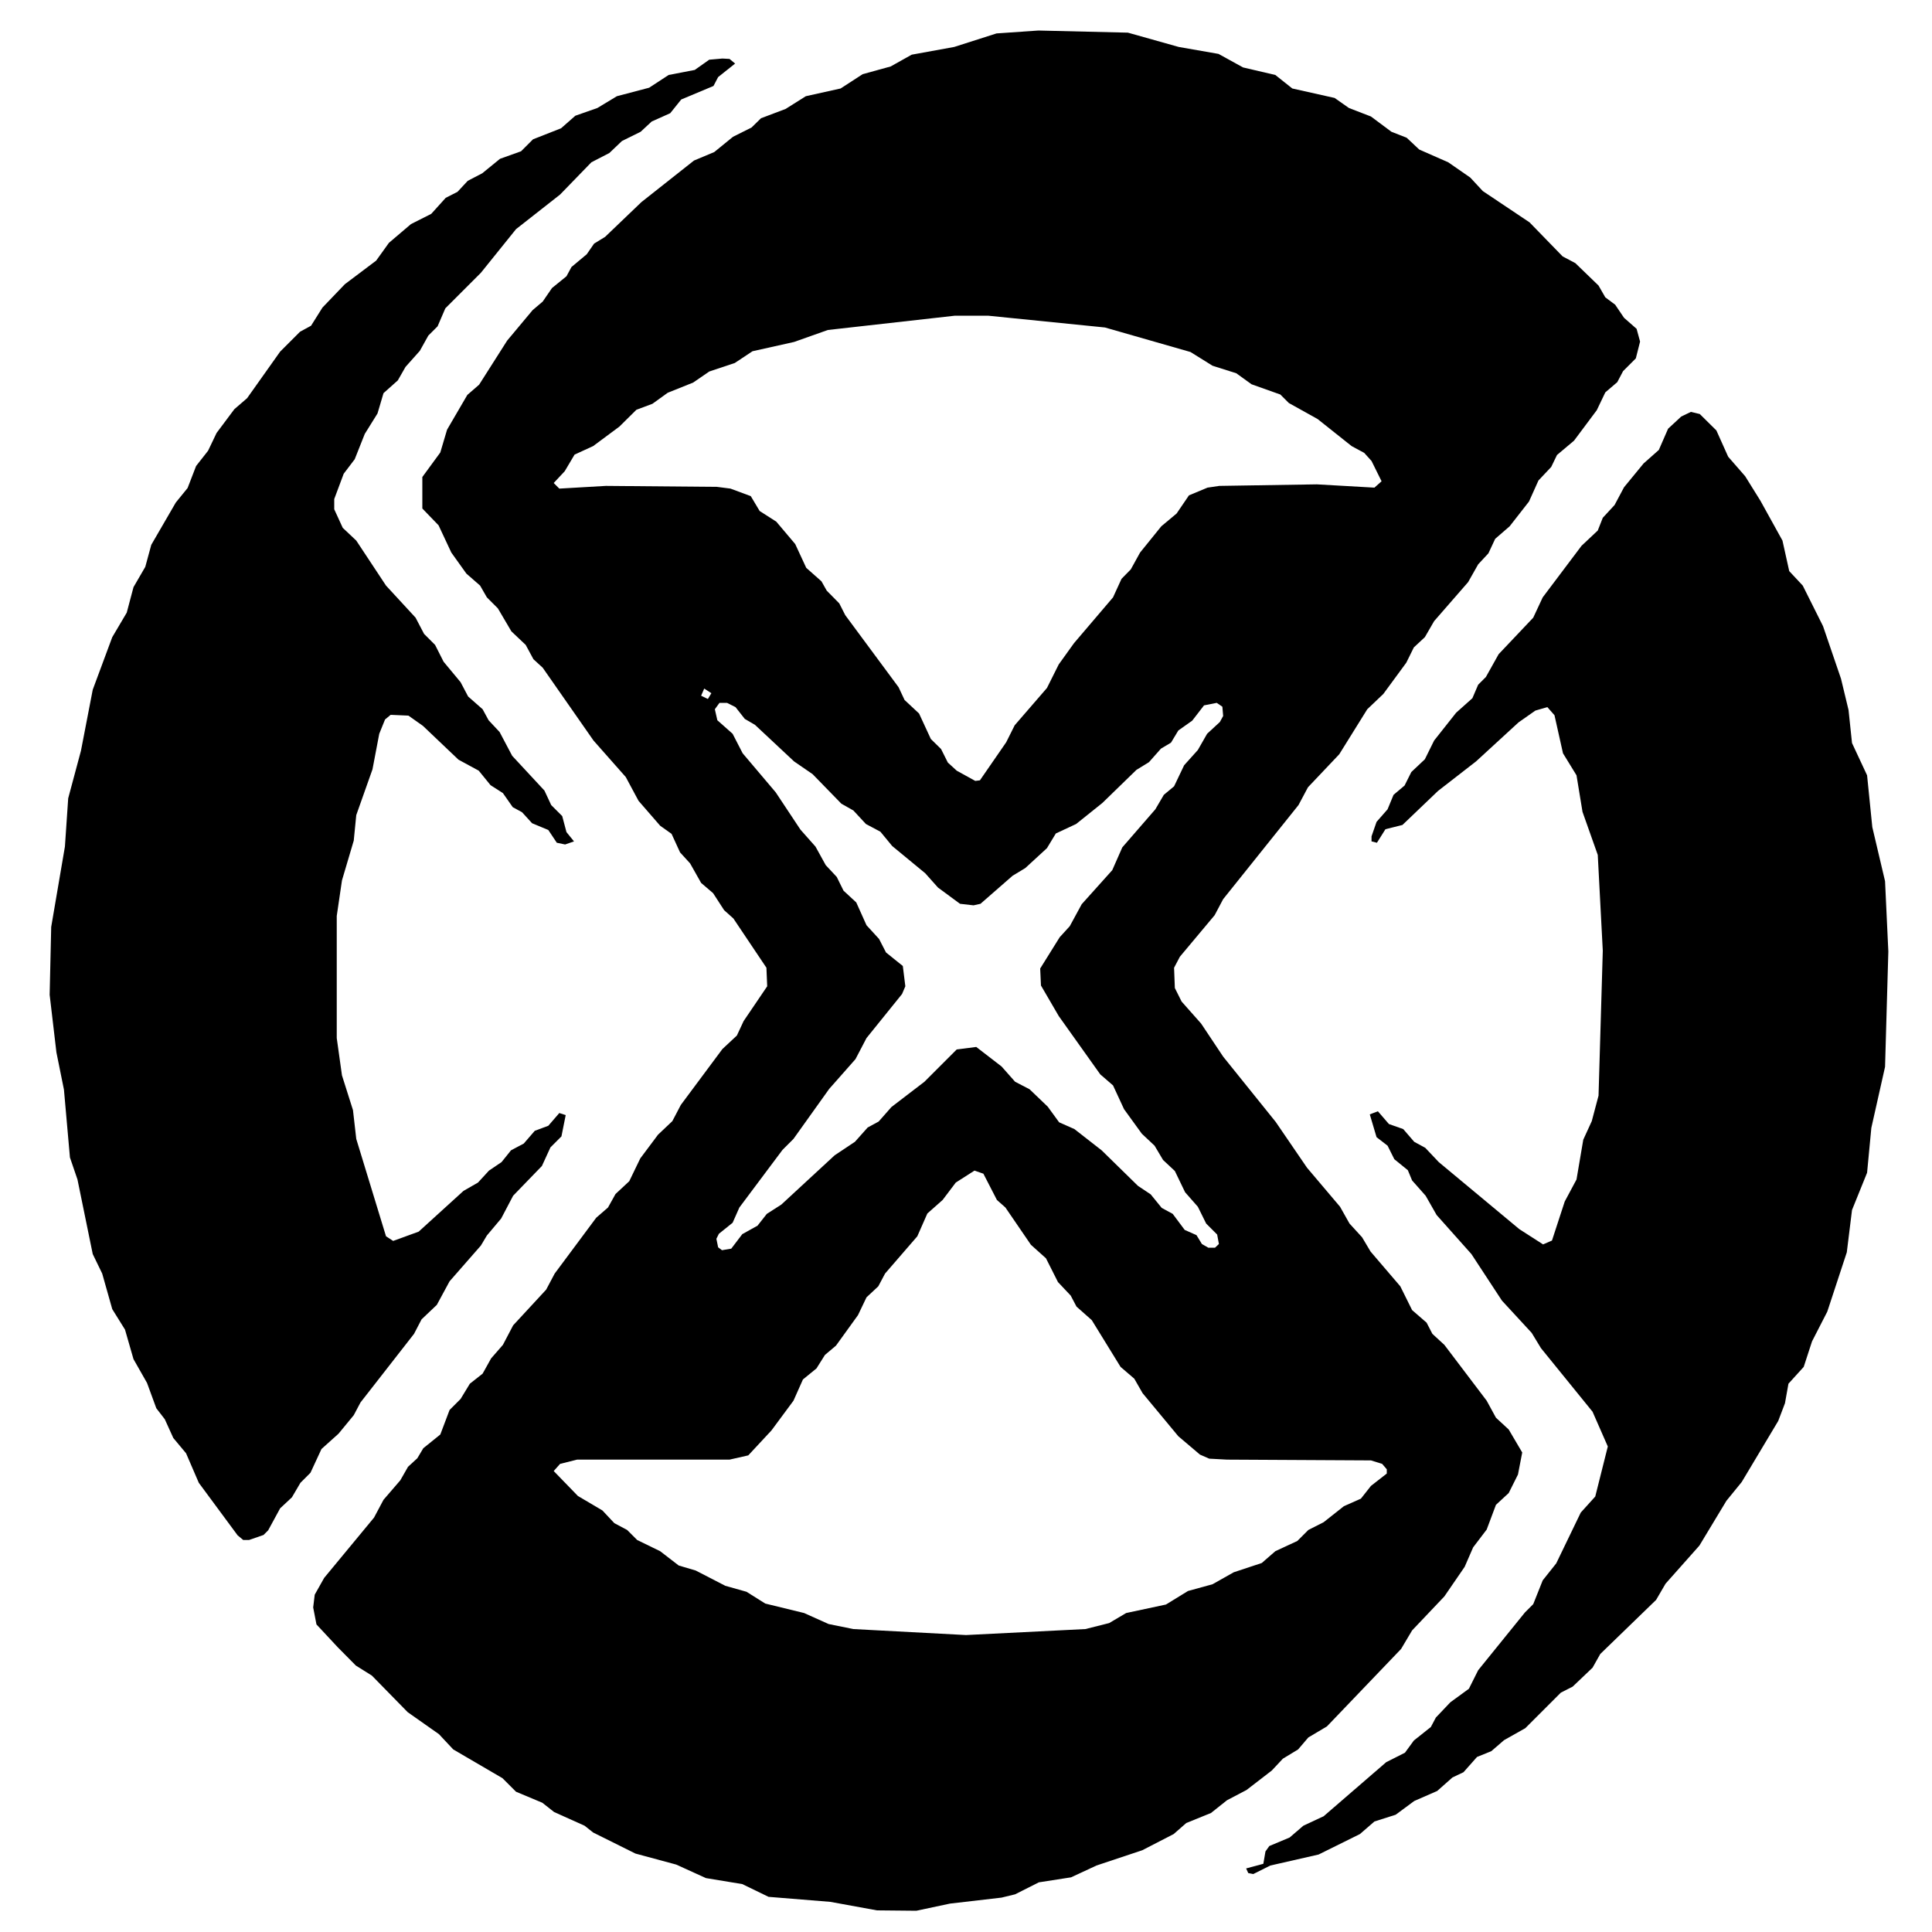
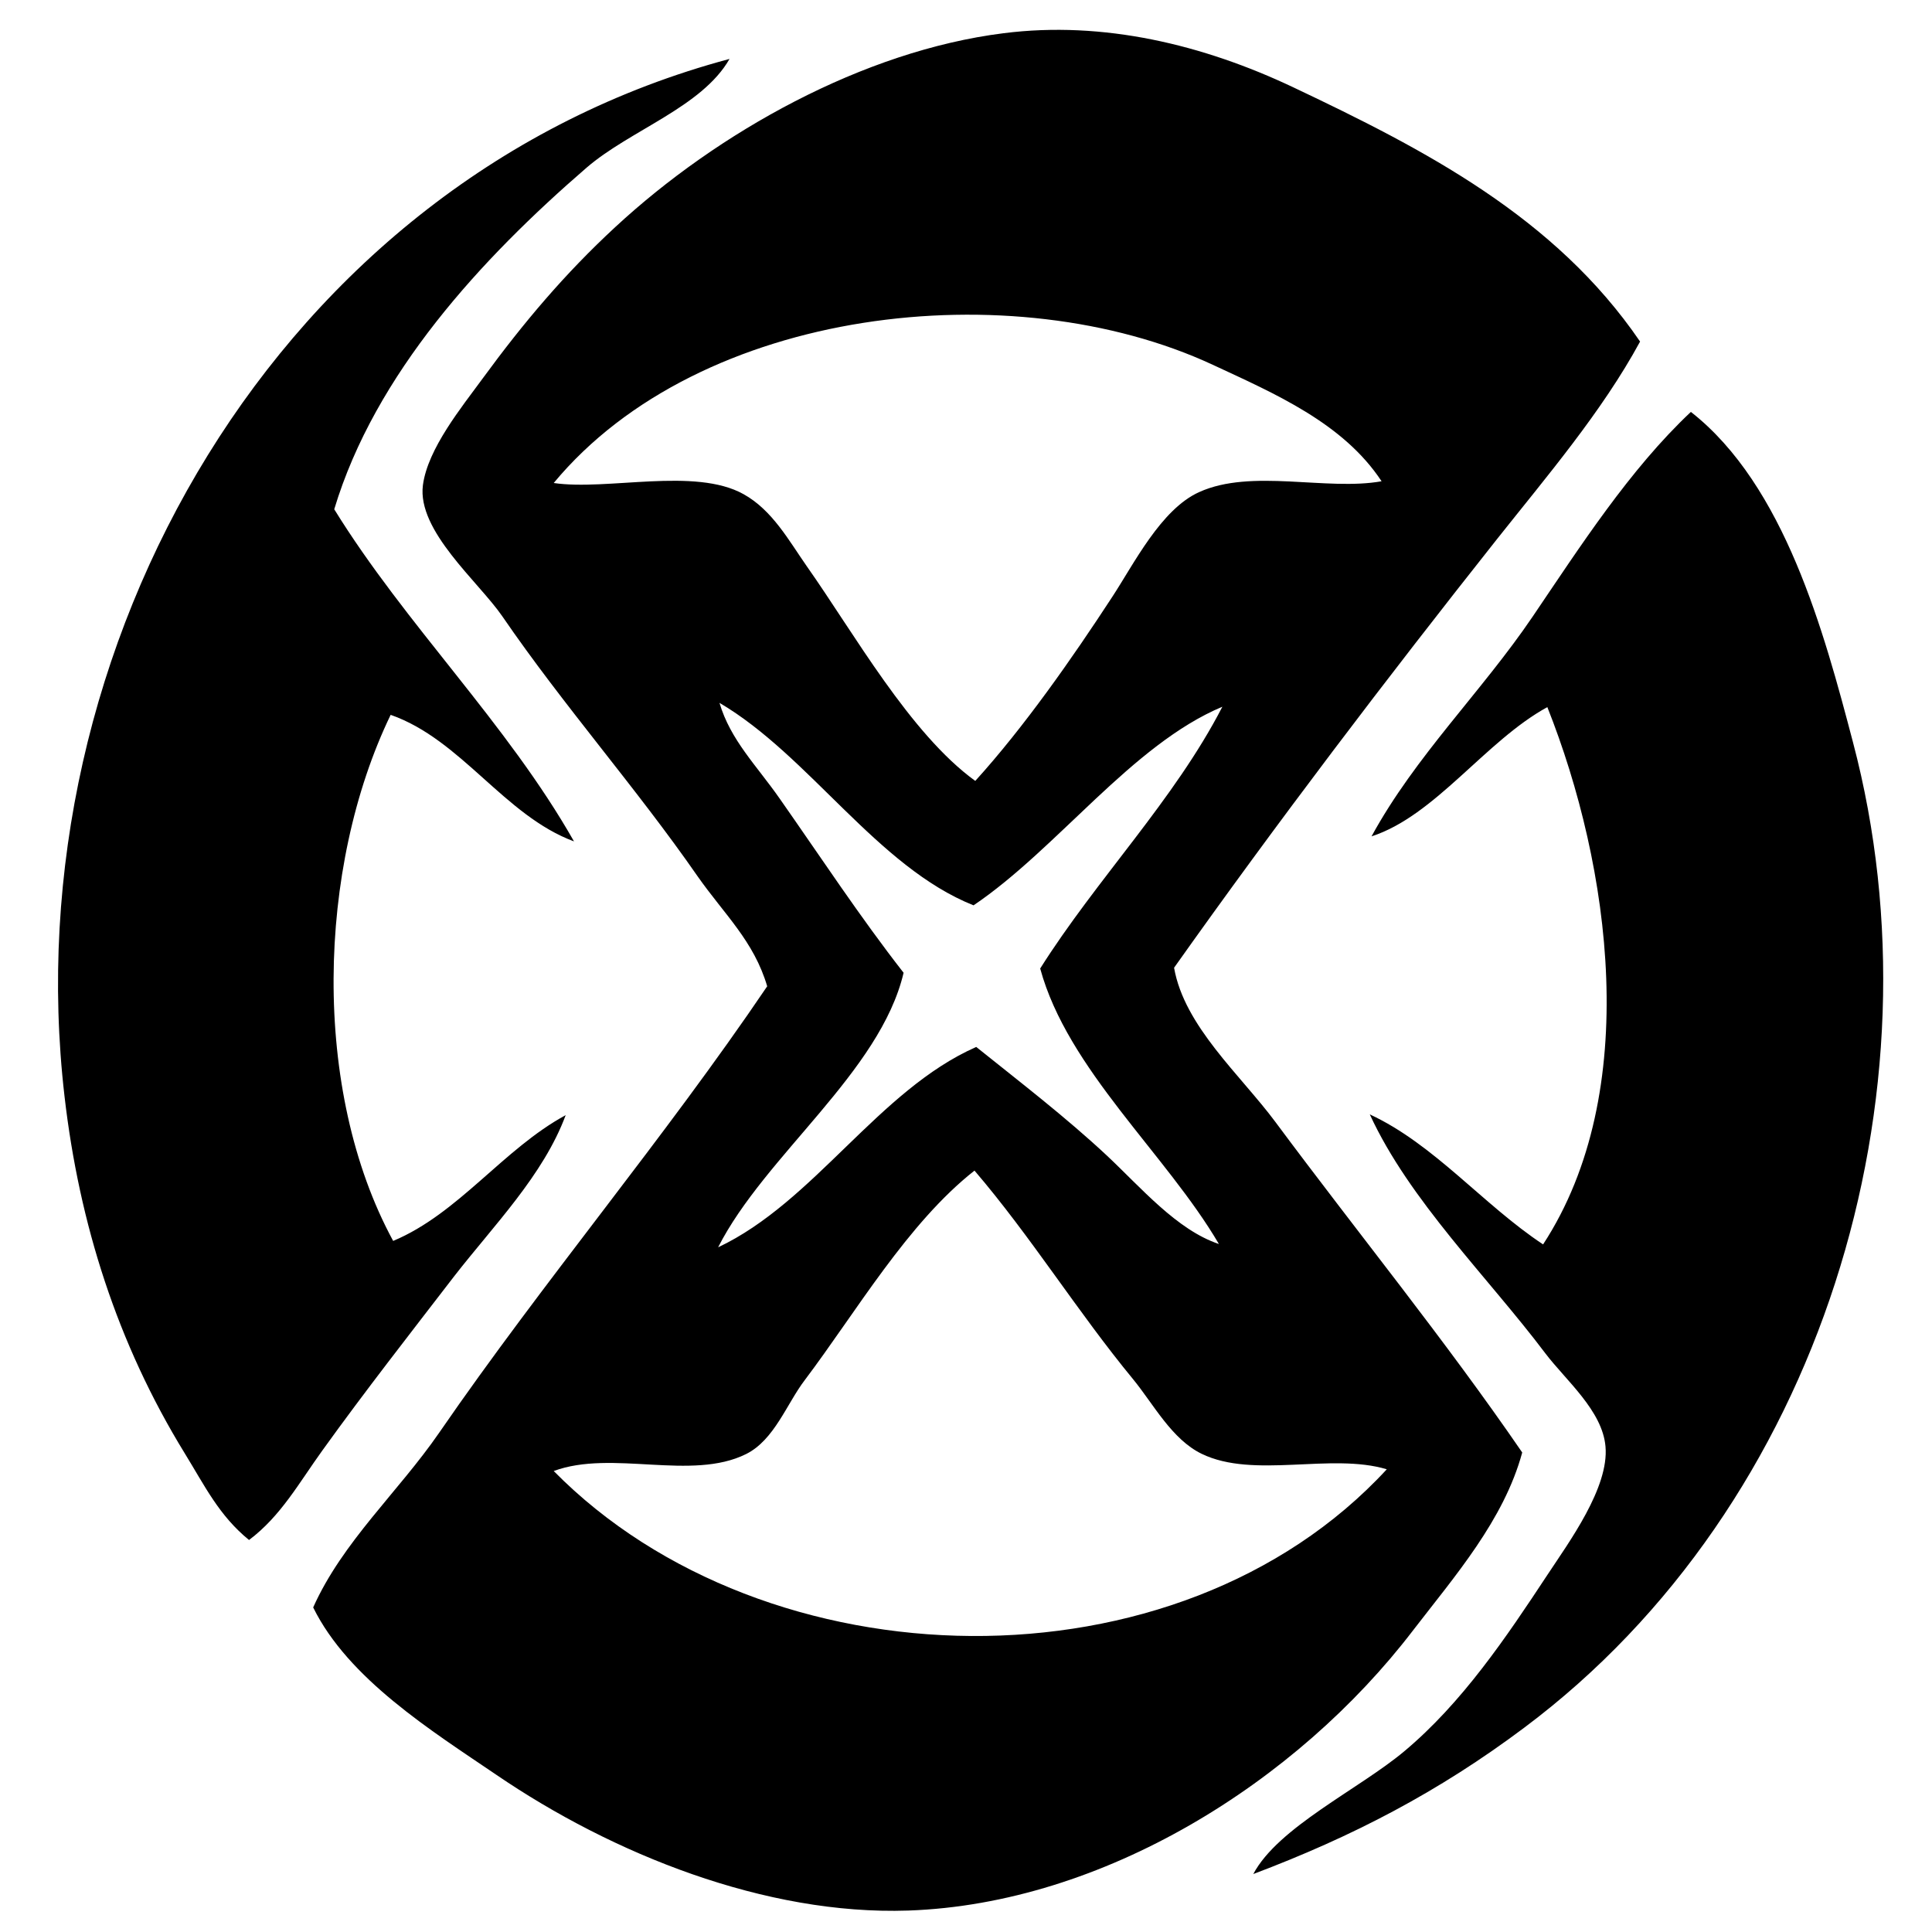
<svg xmlns="http://www.w3.org/2000/svg" viewBox="0 0 100 100" width="400" height="400">
-   <path fill="currentColor" fill-rule="evenodd" d="M53.75 1.58L58.38 1.69L61.01 2.43L63.07 2.79L64.34 3.49L66.01 3.88L66.89 4.58L69.08 5.07L69.82 5.59L70.96 6.03L72.02 6.82L72.81 7.13L73.46 7.74L74.96 8.40L76.10 9.19L76.75 9.89L79.17 11.51L80.88 13.27L81.54 13.62L82.74 14.78L83.09 15.39L83.60 15.77L84.06 16.45L84.71 17.02L84.89 17.68L84.67 18.55L84.01 19.21L83.71 19.78L83.09 20.31L82.65 21.23L81.47 22.81L80.59 23.55L80.29 24.17L79.63 24.87L79.14 25.96L78.14 27.24L77.39 27.89L77.04 28.64L76.51 29.21L75.99 30.13L74.23 32.15L73.75 32.98L73.18 33.51L72.79 34.30L71.60 35.92L70.77 36.71L69.32 39.04L67.70 40.75L67.21 41.67L63.31 46.54L62.87 47.37L61.07 49.52L60.77 50.09L60.81 51.14L61.16 51.84L62.17 52.98L63.31 54.69L66.03 58.07L67.65 60.44L69.36 62.46L69.85 63.33L70.50 64.04L70.94 64.78L72.48 66.58L73.09 67.81L73.84 68.46L74.14 69.04L74.76 69.61L76.95 72.50L77.43 73.38L78.09 73.99L78.79 75.18L78.57 76.32L78.09 77.28L77.43 77.89L76.95 79.17L76.25 80.09L75.81 81.10L74.76 82.63L73.09 84.39L72.52 85.35L68.68 89.36L67.72 89.93L67.19 90.55L66.40 91.03L65.83 91.64L64.52 92.65L63.51 93.18L62.68 93.84L61.40 94.36L60.75 94.93L59.12 95.77L56.75 96.56L55.44 97.17L53.77 97.43L52.54 98.05L51.84 98.22L49.17 98.53L47.43 98.90L45.39 98.88L42.98 98.44L39.78 98.18L38.42 97.52L36.54 97.21L35.00 96.51L32.89 95.94L30.70 94.85L30.26 94.50L28.68 93.79L28.07 93.31L26.71 92.74L26.01 92.04L23.46 90.55L22.72 89.76L21.10 88.62L19.25 86.73L18.42 86.21L17.48 85.26L16.38 84.08L16.21 83.20L16.29 82.54L16.78 81.67L19.36 78.55L19.85 77.63L20.72 76.62L21.12 75.92L21.60 75.48L21.91 74.96L22.79 74.25L23.27 72.98L23.84 72.41L24.32 71.62L24.98 71.10L25.42 70.31L26.03 69.61L26.56 68.60L28.27 66.75L28.71 65.92L30.86 63.03L31.47 62.50L31.86 61.80L32.57 61.14L33.14 59.96L34.06 58.73L34.80 58.03L35.24 57.19L37.39 54.30L38.14 53.60L38.49 52.85L39.71 51.05L39.67 50.09L37.96 47.54L37.48 47.11L36.91 46.23L36.29 45.70L35.72 44.69L35.20 44.12L34.76 43.16L34.17 42.74L33.05 41.45L32.39 40.22L30.72 38.33L28.09 34.56L27.61 34.12L27.21 33.38L26.47 32.68L25.77 31.49L25.20 30.92L24.85 30.31L24.14 29.69L23.36 28.60L22.70 27.19L21.86 26.32L21.86 24.69L22.79 23.42L23.14 22.24L24.19 20.44L24.80 19.91L26.25 17.63L27.57 16.05L28.09 15.61L28.57 14.91L29.32 14.30L29.58 13.82L30.37 13.16L30.75 12.61L31.32 12.26L33.20 10.46L35.92 8.31L36.97 7.87L37.94 7.08L38.90 6.60L39.39 6.12L40.66 5.64L41.71 4.98L43.51 4.58L44.65 3.84L46.10 3.44L47.19 2.83L49.39 2.43L51.58 1.73ZM37.39 3.03L37.76 3.05L38.05 3.29L37.17 3.99L36.93 4.45L35.26 5.15L34.69 5.86L33.73 6.29L33.16 6.82L32.19 7.30L31.54 7.92L30.61 8.40L28.99 10.07L26.71 11.86L24.89 14.12L23.05 15.96L22.65 16.89L22.17 17.37L21.73 18.16L20.99 18.99L20.59 19.69L19.85 20.35L19.54 21.40L18.88 22.46L18.36 23.77L17.79 24.52L17.30 25.83L17.30 26.36L17.74 27.32L18.44 27.98L19.98 30.31L21.51 31.97L21.95 32.81L22.52 33.38L22.96 34.25L23.84 35.31L24.23 36.05L24.98 36.71L25.29 37.28L25.86 37.89L26.51 39.12L28.18 40.92L28.53 41.67L29.10 42.24L29.32 43.07L29.71 43.55L29.25 43.71L28.82 43.62L28.38 42.96L27.54 42.61L27.02 42.04L26.54 41.78L26.03 41.05L25.39 40.64L24.78 39.89L23.73 39.32L21.89 37.57L21.14 37.04L20.22 37.00L19.93 37.24L19.63 37.98L19.28 39.82L18.44 42.19L18.31 43.51L17.70 45.57L17.43 47.41L17.43 53.73L17.70 55.66L18.27 57.46L18.44 58.95L19.98 63.99L20.35 64.23L21.67 63.75L23.99 61.64L24.74 61.21L25.31 60.59L25.96 60.15L26.45 59.54L27.11 59.19L27.68 58.53L28.38 58.27L28.95 57.61L29.28 57.72L29.06 58.82L28.49 59.39L28.05 60.35L26.56 61.89L25.94 63.07L25.20 63.95L24.89 64.47L23.27 66.32L22.61 67.54L21.82 68.29L21.43 69.04L18.66 72.59L18.31 73.25L17.52 74.21L16.64 75.00L16.07 76.23L15.55 76.75L15.11 77.50L14.50 78.07L13.88 79.21L13.64 79.45L12.89 79.71L12.59 79.71L12.30 79.47L10.29 76.75L9.63 75.22L8.97 74.43L8.53 73.46L8.09 72.89L7.61 71.58L6.91 70.35L6.47 68.82L5.81 67.76L5.29 65.92L4.80 64.91L4.01 61.05L3.62 59.91L3.31 56.40L2.92 54.47L2.57 51.49L2.65 47.98L3.36 43.82L3.53 41.32L4.19 38.86L4.80 35.70L5.81 32.98L6.56 31.71L6.91 30.39L7.52 29.34L7.83 28.20L9.10 26.01L9.71 25.26L10.15 24.12L10.77 23.33L11.21 22.41L12.13 21.18L12.79 20.61L14.50 18.20L15.53 17.17L16.10 16.86L16.69 15.92L17.85 14.71L19.47 13.49L20.13 12.57L21.27 11.60L22.32 11.07L23.07 10.24L23.68 9.93L24.21 9.36L24.96 8.97L25.88 8.22L26.97 7.83L27.59 7.21L29.04 6.64L29.78 5.99L30.92 5.59L31.93 4.98L33.60 4.54L34.61 3.88L35.96 3.62L36.71 3.09ZM49.43 16.34L42.85 17.08L41.10 17.70L38.95 18.18L38.03 18.79L36.71 19.23L35.88 19.80L34.56 20.33L33.77 20.90L32.94 21.21L32.06 22.08L30.70 23.09L29.74 23.53L29.23 24.39L28.66 25.00L28.95 25.29L31.36 25.15L37.11 25.20L37.81 25.29L38.86 25.68L39.32 26.45L40.18 27.00L41.16 28.16L41.73 29.39L42.52 30.09L42.79 30.57L43.44 31.23L43.75 31.84L46.51 35.57L46.82 36.23L47.57 36.93L48.18 38.25L48.71 38.77L49.06 39.47L49.52 39.89L50.48 40.42L50.72 40.39L52.08 38.42L52.52 37.54L54.19 35.61L54.80 34.39L55.59 33.29L57.61 30.92L58.05 29.96L58.53 29.47L59.01 28.60L60.11 27.24L60.90 26.58L61.54 25.64L62.50 25.24L63.11 25.15L68.16 25.07L71.14 25.24L71.51 24.91L70.99 23.86L70.61 23.44L69.96 23.09L68.20 21.69L66.71 20.86L66.27 20.42L64.78 19.89L63.99 19.32L62.76 18.93L61.62 18.22L57.19 16.95L51.14 16.34ZM87.52 21.32L87.98 21.43L88.84 22.28L89.45 23.64L90.33 24.65L91.12 25.92L92.26 27.98L92.61 29.56L93.31 30.31L94.36 32.41L95.29 35.13L95.68 36.75L95.86 38.46L96.64 40.13L96.91 42.81L97.57 45.61L97.74 49.25L97.57 55.22L96.86 58.38L96.64 60.70L95.86 62.63L95.59 64.82L94.58 67.89L93.79 69.43L93.36 70.75L92.57 71.62L92.39 72.63L92.04 73.55L90.15 76.71L89.36 77.68L87.96 80.00L86.21 81.97L85.72 82.81L82.83 85.61L82.43 86.32L81.40 87.30L80.79 87.61L78.95 89.45L77.85 90.07L77.19 90.64L76.45 90.94L75.75 91.73L75.18 92.00L74.39 92.70L73.20 93.22L72.24 93.93L71.14 94.28L70.39 94.93L68.25 95.99L65.75 96.56L64.87 97.00L64.61 96.95L64.50 96.71L65.39 96.47L65.50 95.83L65.70 95.55L66.75 95.11L67.46 94.50L68.51 94.01L71.75 91.21L72.72 90.72L73.18 90.09L74.06 89.39L74.32 88.90L75.07 88.11L76.03 87.41L76.51 86.45L78.93 83.46L79.36 83.03L79.85 81.80L80.55 80.92L81.82 78.29L82.57 77.46L83.22 74.87L82.43 73.07L79.76 69.78L79.28 68.99L77.74 67.32L76.16 64.91L74.36 62.89L73.79 61.89L73.09 61.10L72.87 60.57L72.17 60.00L71.82 59.30L71.25 58.86L70.90 57.68L71.32 57.52L71.89 58.18L72.63 58.44L73.20 59.10L73.77 59.41L74.47 60.15L78.64 63.62L79.87 64.41L80.33 64.21L80.99 62.19L81.60 61.05L81.95 58.99L82.39 58.03L82.74 56.71L82.96 49.21L82.70 44.25L81.91 42.02L81.60 40.13L80.90 38.99L80.46 37.02L80.09 36.60L79.47 36.78L78.60 37.39L76.40 39.41L74.43 40.94L72.59 42.70L71.71 42.92L71.27 43.62L70.99 43.55L70.99 43.29L71.25 42.54L71.82 41.89L72.13 41.14L72.70 40.66L73.05 39.96L73.75 39.30L74.23 38.33L75.37 36.89L76.21 36.14L76.51 35.44L76.91 35.04L77.57 33.86L79.36 31.97L79.85 30.92L81.86 28.25L82.70 27.46L82.96 26.80L83.57 26.14L84.06 25.22L85.07 23.99L85.86 23.29L86.34 22.19L87.02 21.56ZM36.45 35.64L36.29 36.01L36.64 36.18L36.82 35.88ZM37.24 36.38L37.00 36.71L37.13 37.28L37.92 37.98L38.44 38.99L40.15 41.01L41.43 42.94L42.21 43.82L42.74 44.78L43.31 45.39L43.66 46.10L44.32 46.71L44.85 47.89L45.50 48.60L45.86 49.30L46.73 50.00L46.86 51.05L46.69 51.45L44.85 53.73L44.28 54.82L42.92 56.36L41.07 58.95L40.50 59.52L38.27 62.50L37.92 63.29L37.21 63.86L37.08 64.12L37.17 64.56L37.37 64.71L37.85 64.63L38.42 63.88L39.21 63.44L39.69 62.83L40.44 62.35L43.20 59.80L44.25 59.10L44.91 58.36L45.48 58.05L46.14 57.30L47.85 55.99L49.52 54.32L50.53 54.19L51.84 55.20L52.54 55.99L53.29 56.38L54.23 57.28L54.82 58.09L55.61 58.44L57.02 59.54L58.90 61.38L59.56 61.82L60.13 62.52L60.70 62.83L61.32 63.66L61.93 63.93L62.21 64.39L62.54 64.58L62.89 64.58L63.09 64.39L63.00 63.90L62.43 63.33L62.00 62.46L61.34 61.71L60.81 60.61L60.20 60.04L59.76 59.30L59.10 58.68L58.18 57.41L57.61 56.18L56.95 55.61L54.80 52.59L53.88 51.01L53.84 50.13L54.85 48.51L55.37 47.94L55.99 46.80L57.57 45.04L58.09 43.86L59.80 41.89L60.24 41.14L60.77 40.70L61.29 39.61L62.00 38.82L62.48 37.98L63.14 37.37L63.31 37.06L63.27 36.58L62.98 36.38L62.32 36.51L61.71 37.30L60.99 37.81L60.61 38.44L60.09 38.75L59.47 39.45L58.82 39.85L57.06 41.56L55.70 42.65L54.65 43.14L54.19 43.90L53.07 44.93L52.41 45.33L50.75 46.78L50.39 46.86L49.69 46.78L48.55 45.94L47.89 45.20L46.18 43.79L45.57 43.05L44.82 42.65L44.17 41.95L43.55 41.60L42.06 40.07L41.10 39.41L39.08 37.52L38.55 37.21L38.07 36.60L37.63 36.38ZM50.44 60.59L49.47 61.21L48.79 62.11L48.00 62.81L47.48 63.99L45.81 65.92L45.46 66.58L44.85 67.15L44.41 68.07L43.27 69.65L42.70 70.13L42.26 70.83L41.56 71.40L41.07 72.50L39.93 74.04L38.73 75.33L37.76 75.55L29.87 75.55L28.99 75.77L28.66 76.14L29.91 77.43L31.18 78.18L31.80 78.84L32.46 79.19L32.98 79.71L34.17 80.29L35.13 81.03L36.01 81.29L37.54 82.08L38.64 82.39L39.61 83.00L41.62 83.49L42.89 84.06L44.17 84.32L50.00 84.63L56.18 84.32L57.41 84.01L58.29 83.49L60.35 83.05L61.49 82.35L62.76 82.00L63.86 81.38L65.31 80.90L66.01 80.29L67.15 79.76L67.72 79.19L68.51 78.79L69.56 77.96L70.44 77.57L70.96 76.91L71.78 76.27L71.78 76.05L71.54 75.77L70.96 75.59L63.51 75.55L62.59 75.50L62.11 75.29L60.99 74.34L59.14 72.11L58.71 71.36L58.00 70.75L56.51 68.33L55.72 67.63L55.42 67.06L54.76 66.36L54.14 65.13L53.36 64.43L52.04 62.50L51.60 62.11L50.90 60.75Z" />
+   <path fill="currentColor" fill-rule="evenodd" d="M84.89 17.68C82.92 21.31 80.05 24.67 77.48 27.91C71.76 35.13 66.10 42.57 60.77 50.09C61.30 53.12 64.20 55.63 66.02 58.08C70.26 63.79 74.77 69.32 78.79 75.18C77.84 78.68 75.30 81.58 73.13 84.40C67.12 92.25 57.11 98.54 47.01 98.89C39.61 99.14 31.70 95.96 25.70 91.87C22.33 89.58 18.03 86.90 16.21 83.20C17.73 79.80 20.62 77.22 22.73 74.16C28.14 66.30 34.35 58.97 39.71 51.05C39.02 48.71 37.50 47.34 36.11 45.36C32.92 40.76 29.18 36.54 26.00 31.90C24.77 30.11 21.58 27.48 21.89 25.11C22.14 23.22 23.90 21.07 24.99 19.58C27.09 16.71 29.23 14.17 31.85 11.75C37.14 6.85 44.68 2.63 51.94 1.72C57.12 1.06 62.29 2.32 66.92 4.51C73.74 7.74 80.49 11.23 84.89 17.68ZM37.76 3.05C36.33 5.55 32.62 6.73 30.36 8.68C24.91 13.39 19.41 19.35 17.30 26.36C21.00 32.35 26.23 37.42 29.71 43.55C26.11 42.22 23.88 38.28 20.22 37.00C16.41 44.89 16.11 56.43 20.35 64.23C23.74 62.81 26.05 59.47 29.28 57.72C28.12 60.84 25.54 63.44 23.50 66.07C21.23 69.02 18.86 72.05 16.69 75.07C15.47 76.76 14.54 78.47 12.89 79.71C11.34 78.45 10.60 76.91 9.56 75.22C6.07 69.54 4.10 63.33 3.34 56.75C0.64 33.55 14.36 9.31 37.76 3.05ZM28.66 25.00C31.44 25.41 35.97 24.17 38.49 25.58C39.98 26.41 40.83 27.98 41.76 29.31C44.20 32.77 47.10 37.97 50.48 40.42C53.01 37.63 55.49 34.08 57.56 30.91C58.69 29.19 60.09 26.36 62.07 25.47C64.78 24.24 68.66 25.42 71.51 24.91C69.52 21.89 65.97 20.37 62.77 18.88C52.42 14.07 36.23 15.87 28.66 25.00ZM87.52 21.32C92.37 25.12 94.41 32.71 95.91 38.42C100.71 56.59 94.31 77.89 78.90 89.42C74.46 92.75 70.01 95.06 64.87 97.00C66.15 94.58 70.35 92.60 72.68 90.65C75.68 88.14 77.96 84.75 80.09 81.52C81.21 79.82 83.29 77.00 83.10 74.87C82.94 73.01 81.04 71.44 79.98 70.04C77.02 66.11 72.95 62.14 70.90 57.68C74.24 59.23 76.77 62.36 79.87 64.41C85.02 56.52 83.36 44.83 80.09 36.60C76.89 38.35 74.29 42.22 70.99 43.29C73.26 39.13 76.68 35.82 79.32 31.93C81.78 28.30 84.35 24.30 87.52 21.32ZM36.45 35.64C36.45 35.64 36.45 35.64 36.45 35.64ZM37.24 36.38C37.81 38.31 39.16 39.62 40.36 41.34C42.47 44.35 44.52 47.47 46.77 50.35C45.56 55.50 39.58 59.81 37.17 64.56C42.15 62.21 45.47 56.42 50.53 54.19C52.80 56.01 55.17 57.83 57.29 59.81C59.06 61.47 60.91 63.66 63.09 64.39C60.36 59.73 55.26 55.35 53.84 50.13C56.76 45.50 60.78 41.41 63.27 36.58C58.59 38.54 54.73 43.93 50.39 46.86C45.40 44.87 41.89 39.11 37.24 36.38ZM50.44 60.59C46.97 63.32 44.32 67.90 41.65 71.44C40.72 72.66 40.08 74.53 38.62 75.26C35.79 76.67 31.68 75.02 28.66 76.14C39.64 87.28 60.94 87.80 71.78 76.05C68.89 75.18 64.90 76.56 62.20 75.25C60.65 74.50 59.70 72.67 58.65 71.39C55.78 67.91 53.36 64.00 50.44 60.59Z" />
</svg>
